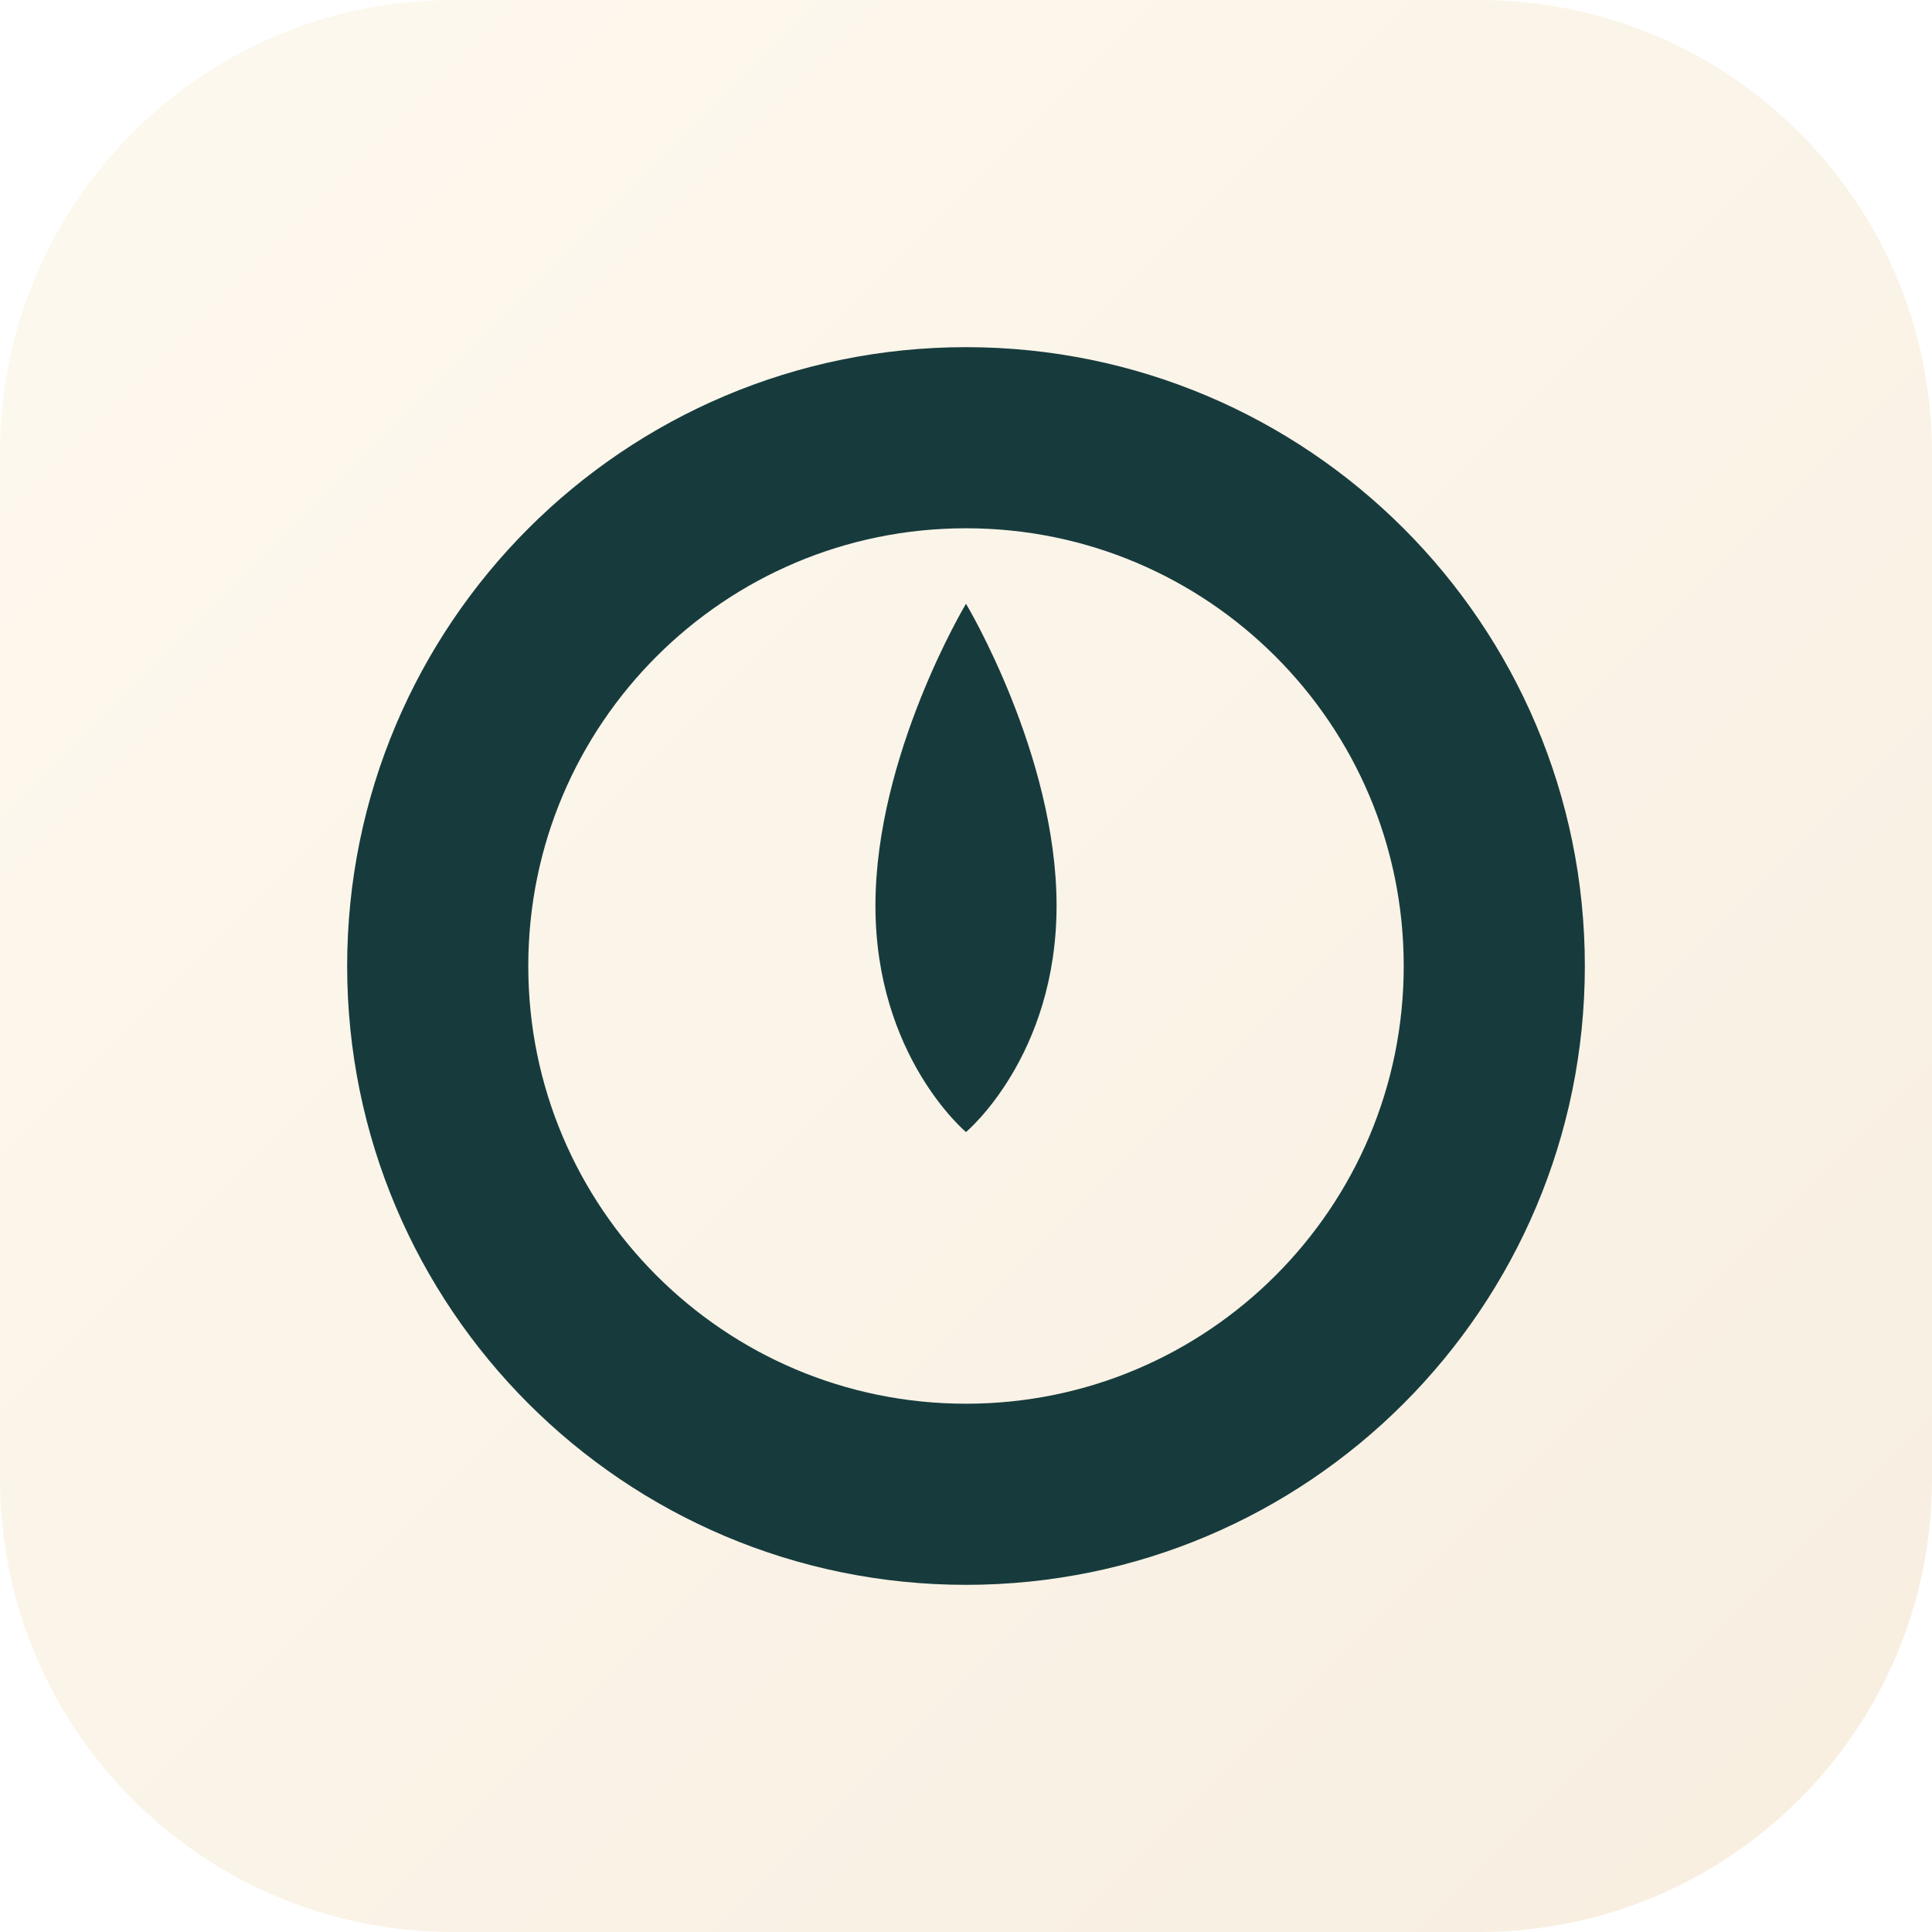
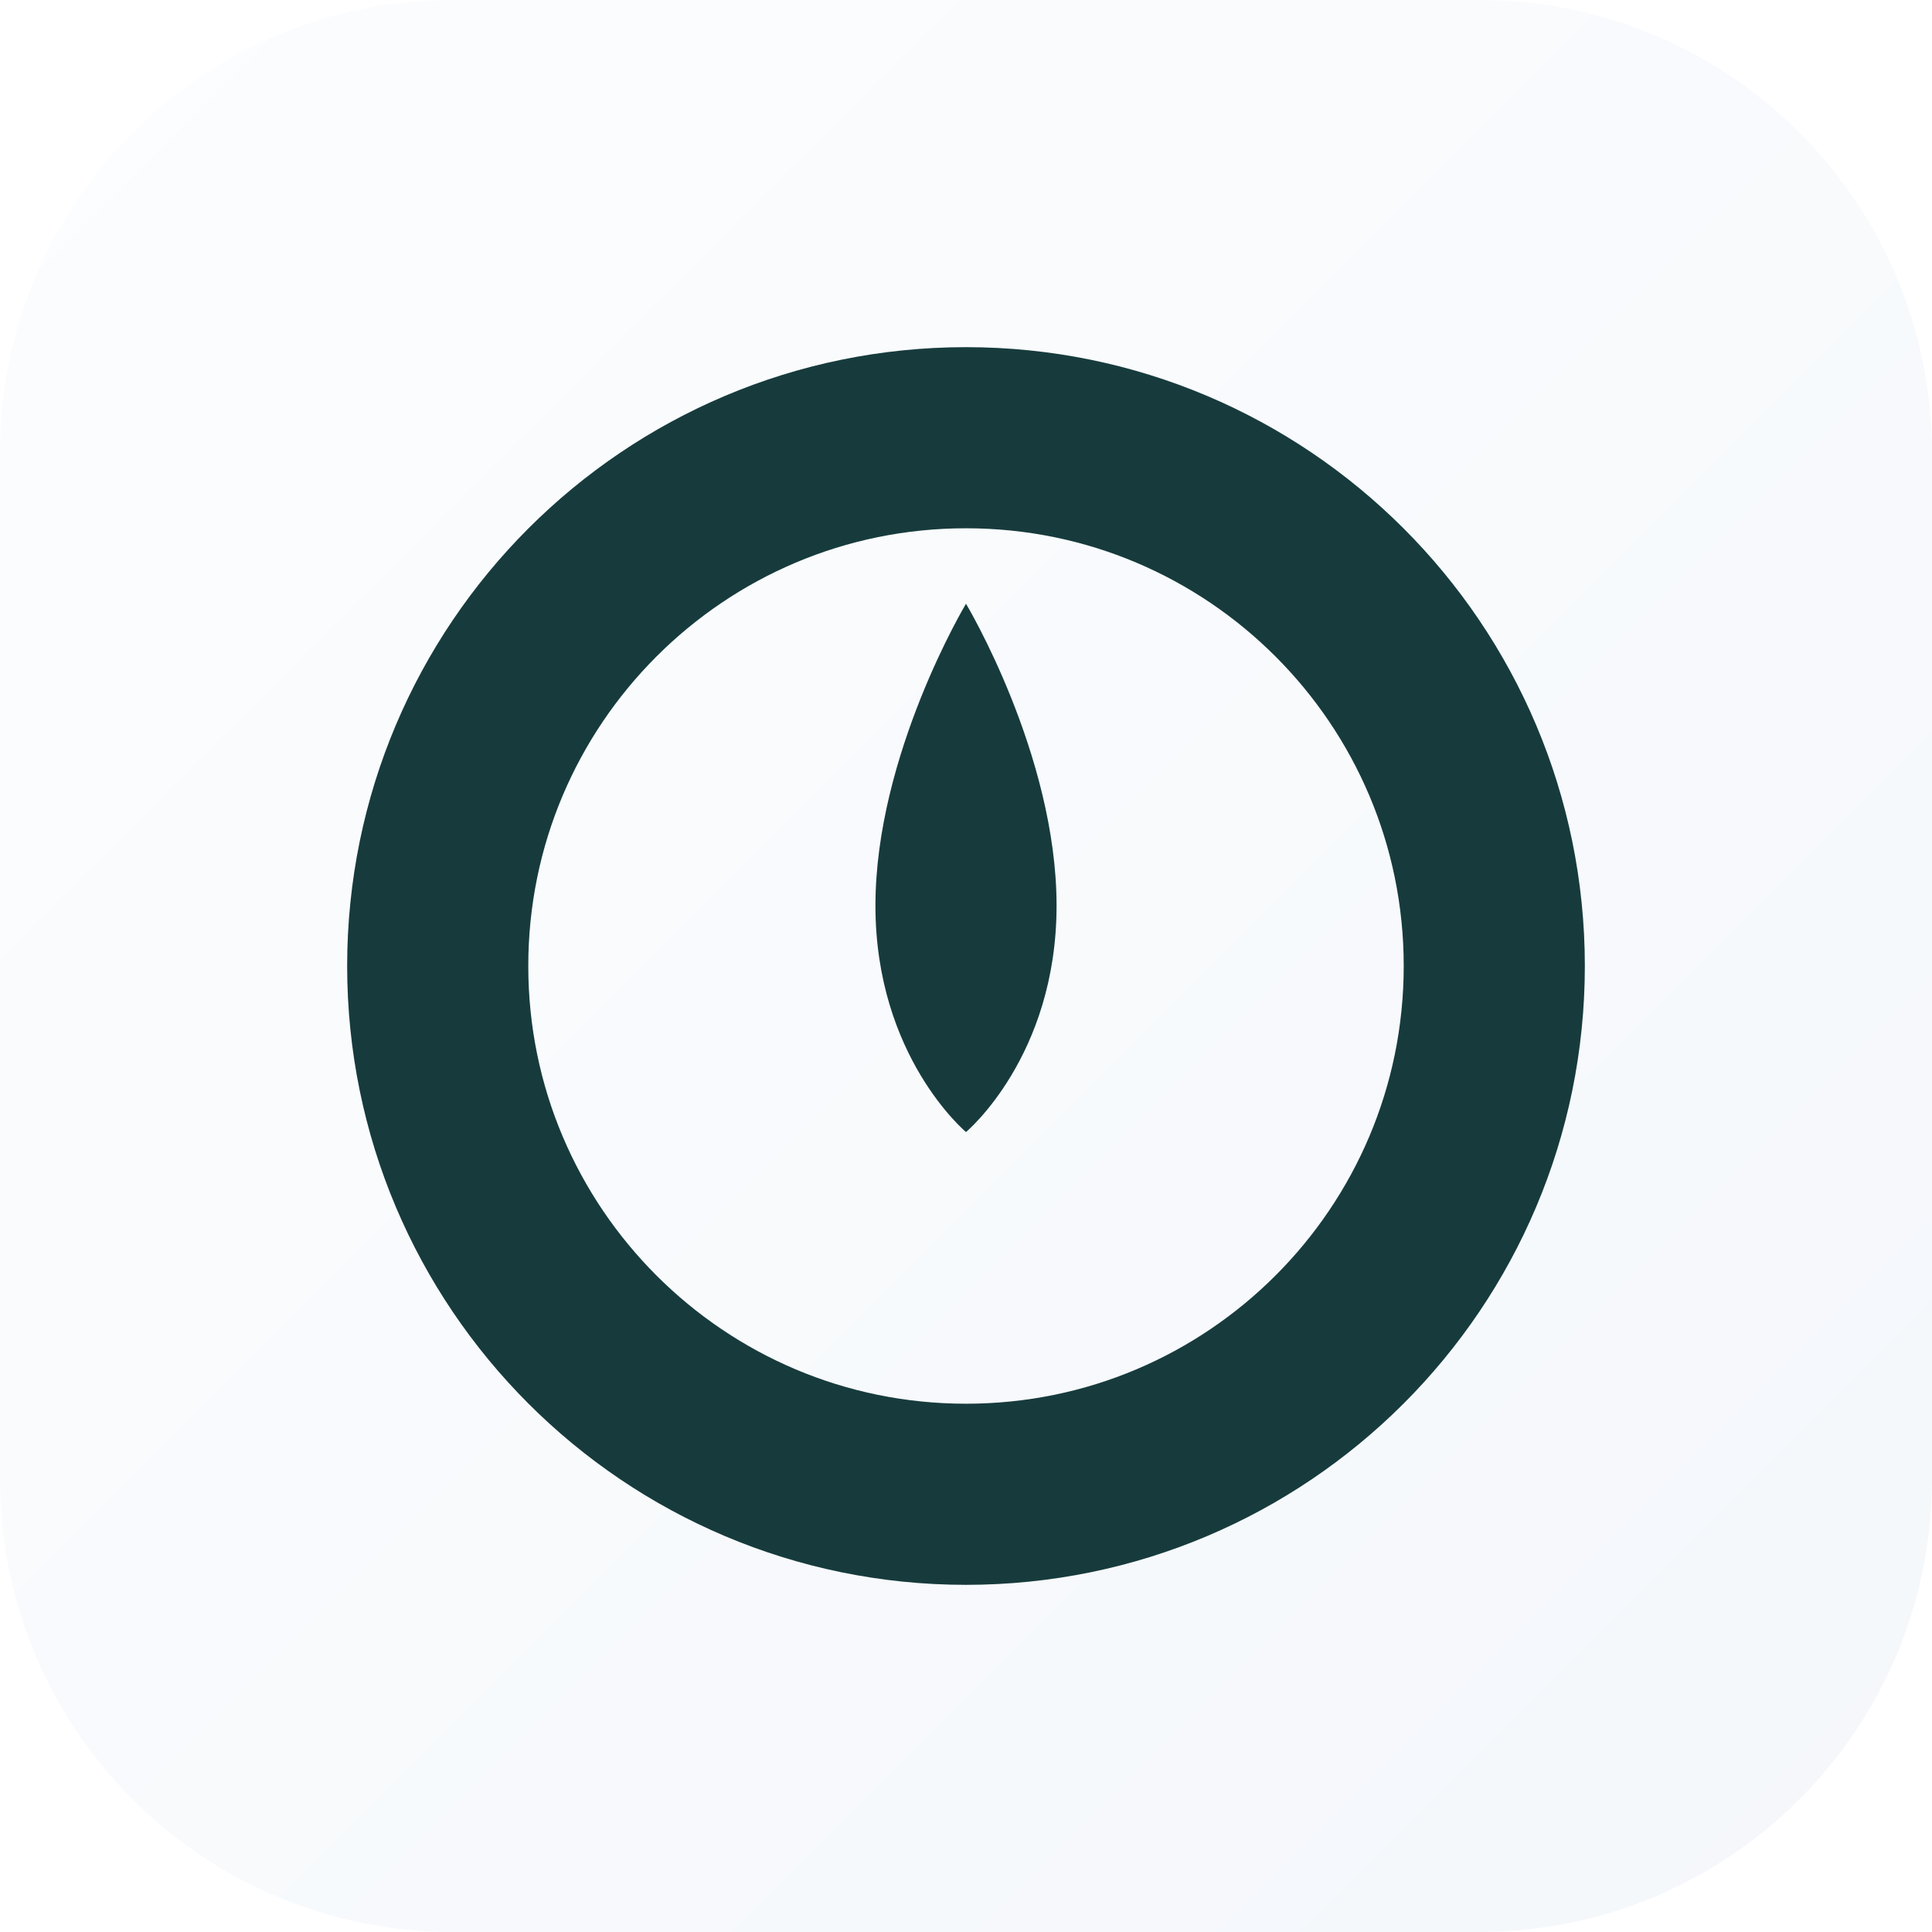
<svg xmlns="http://www.w3.org/2000/svg" viewBox="0 0 512 512">
  <defs>
    <linearGradient id="iconGrad" x1="0%" y1="0%" x2="100%" y2="100%">
-       <stop offset="0%" stop-color="#FEF9EF" />
-       <stop offset="100%" stop-color="#F7EEE0" />
+       <stop offset="0%" stop-color="#FCFDFE" />
+       <stop offset="100%" stop-color="#F4F7FB" />
    </linearGradient>
  </defs>
  <rect width="512" height="512" rx="120" fill="url(#iconGrad)" />
  <circle cx="256" cy="256" r="140" fill="none" stroke="#173B3D" stroke-width="48" />
  <path d="M256 160 C256 160 280 200 280 240 C280 280 256 300 256 300 C256 300 232 280 232 240 C232 200 256 160 256 160Z" fill="#173B3D" />
</svg>
